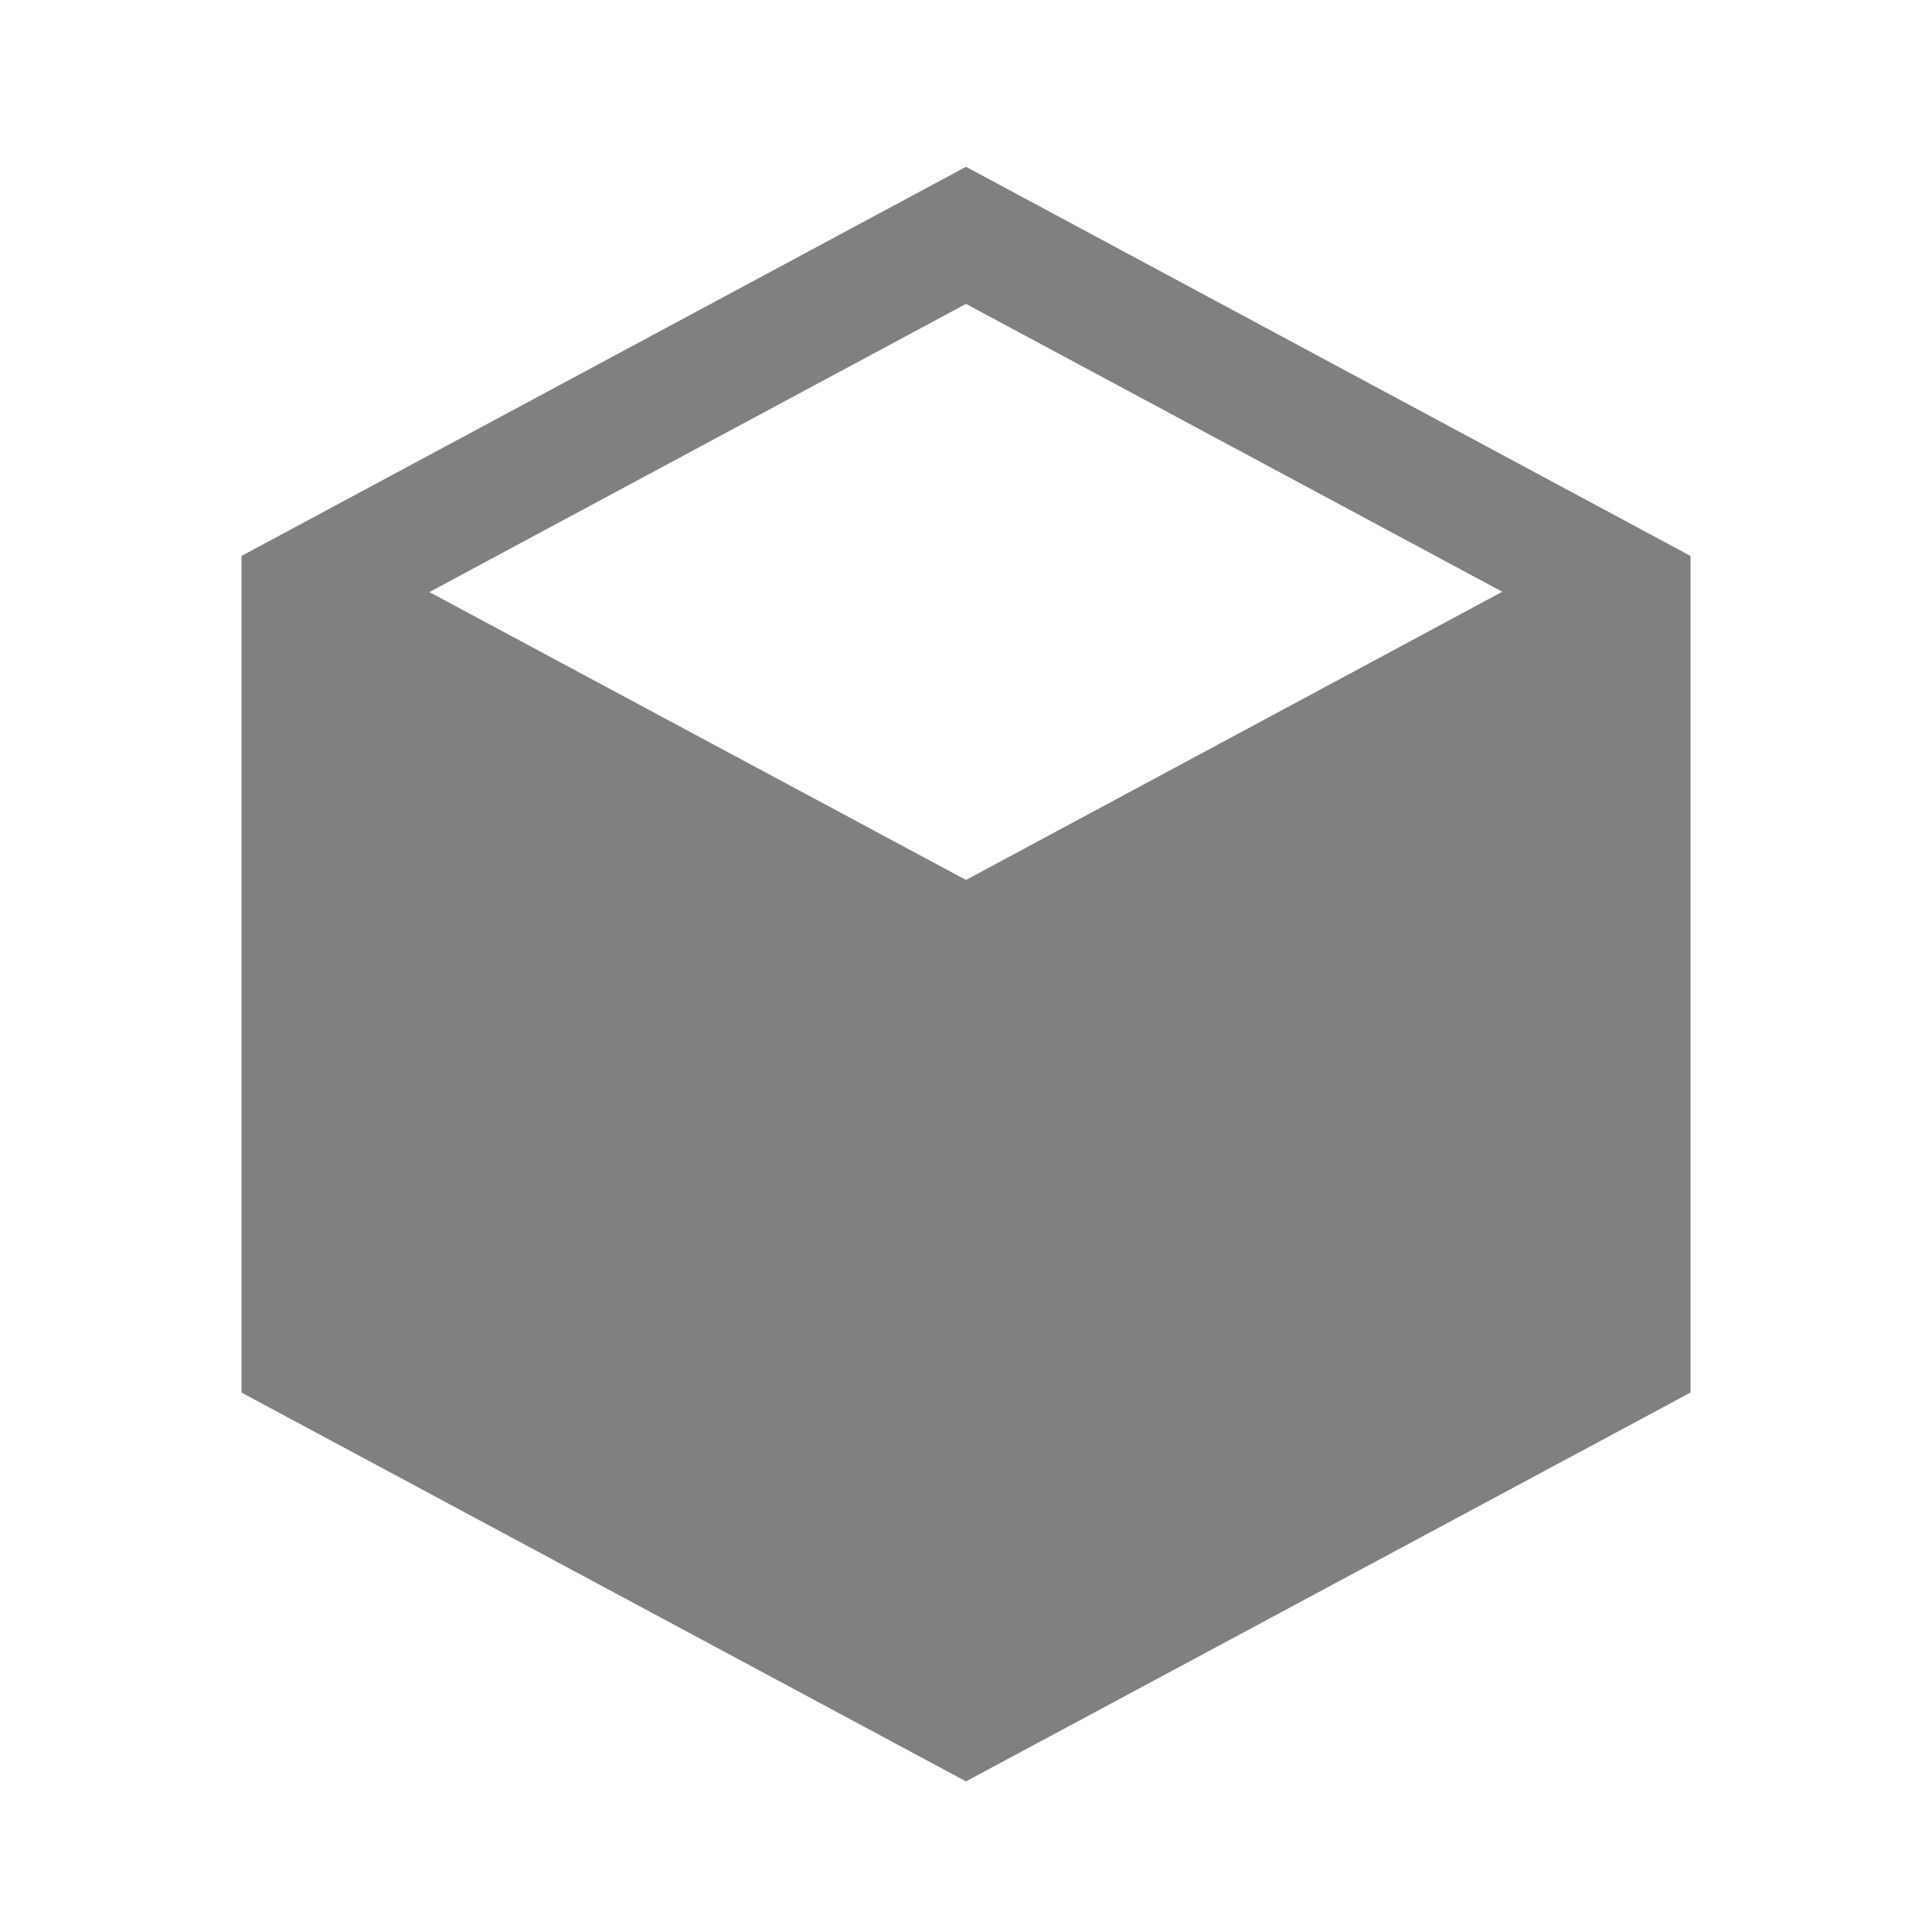
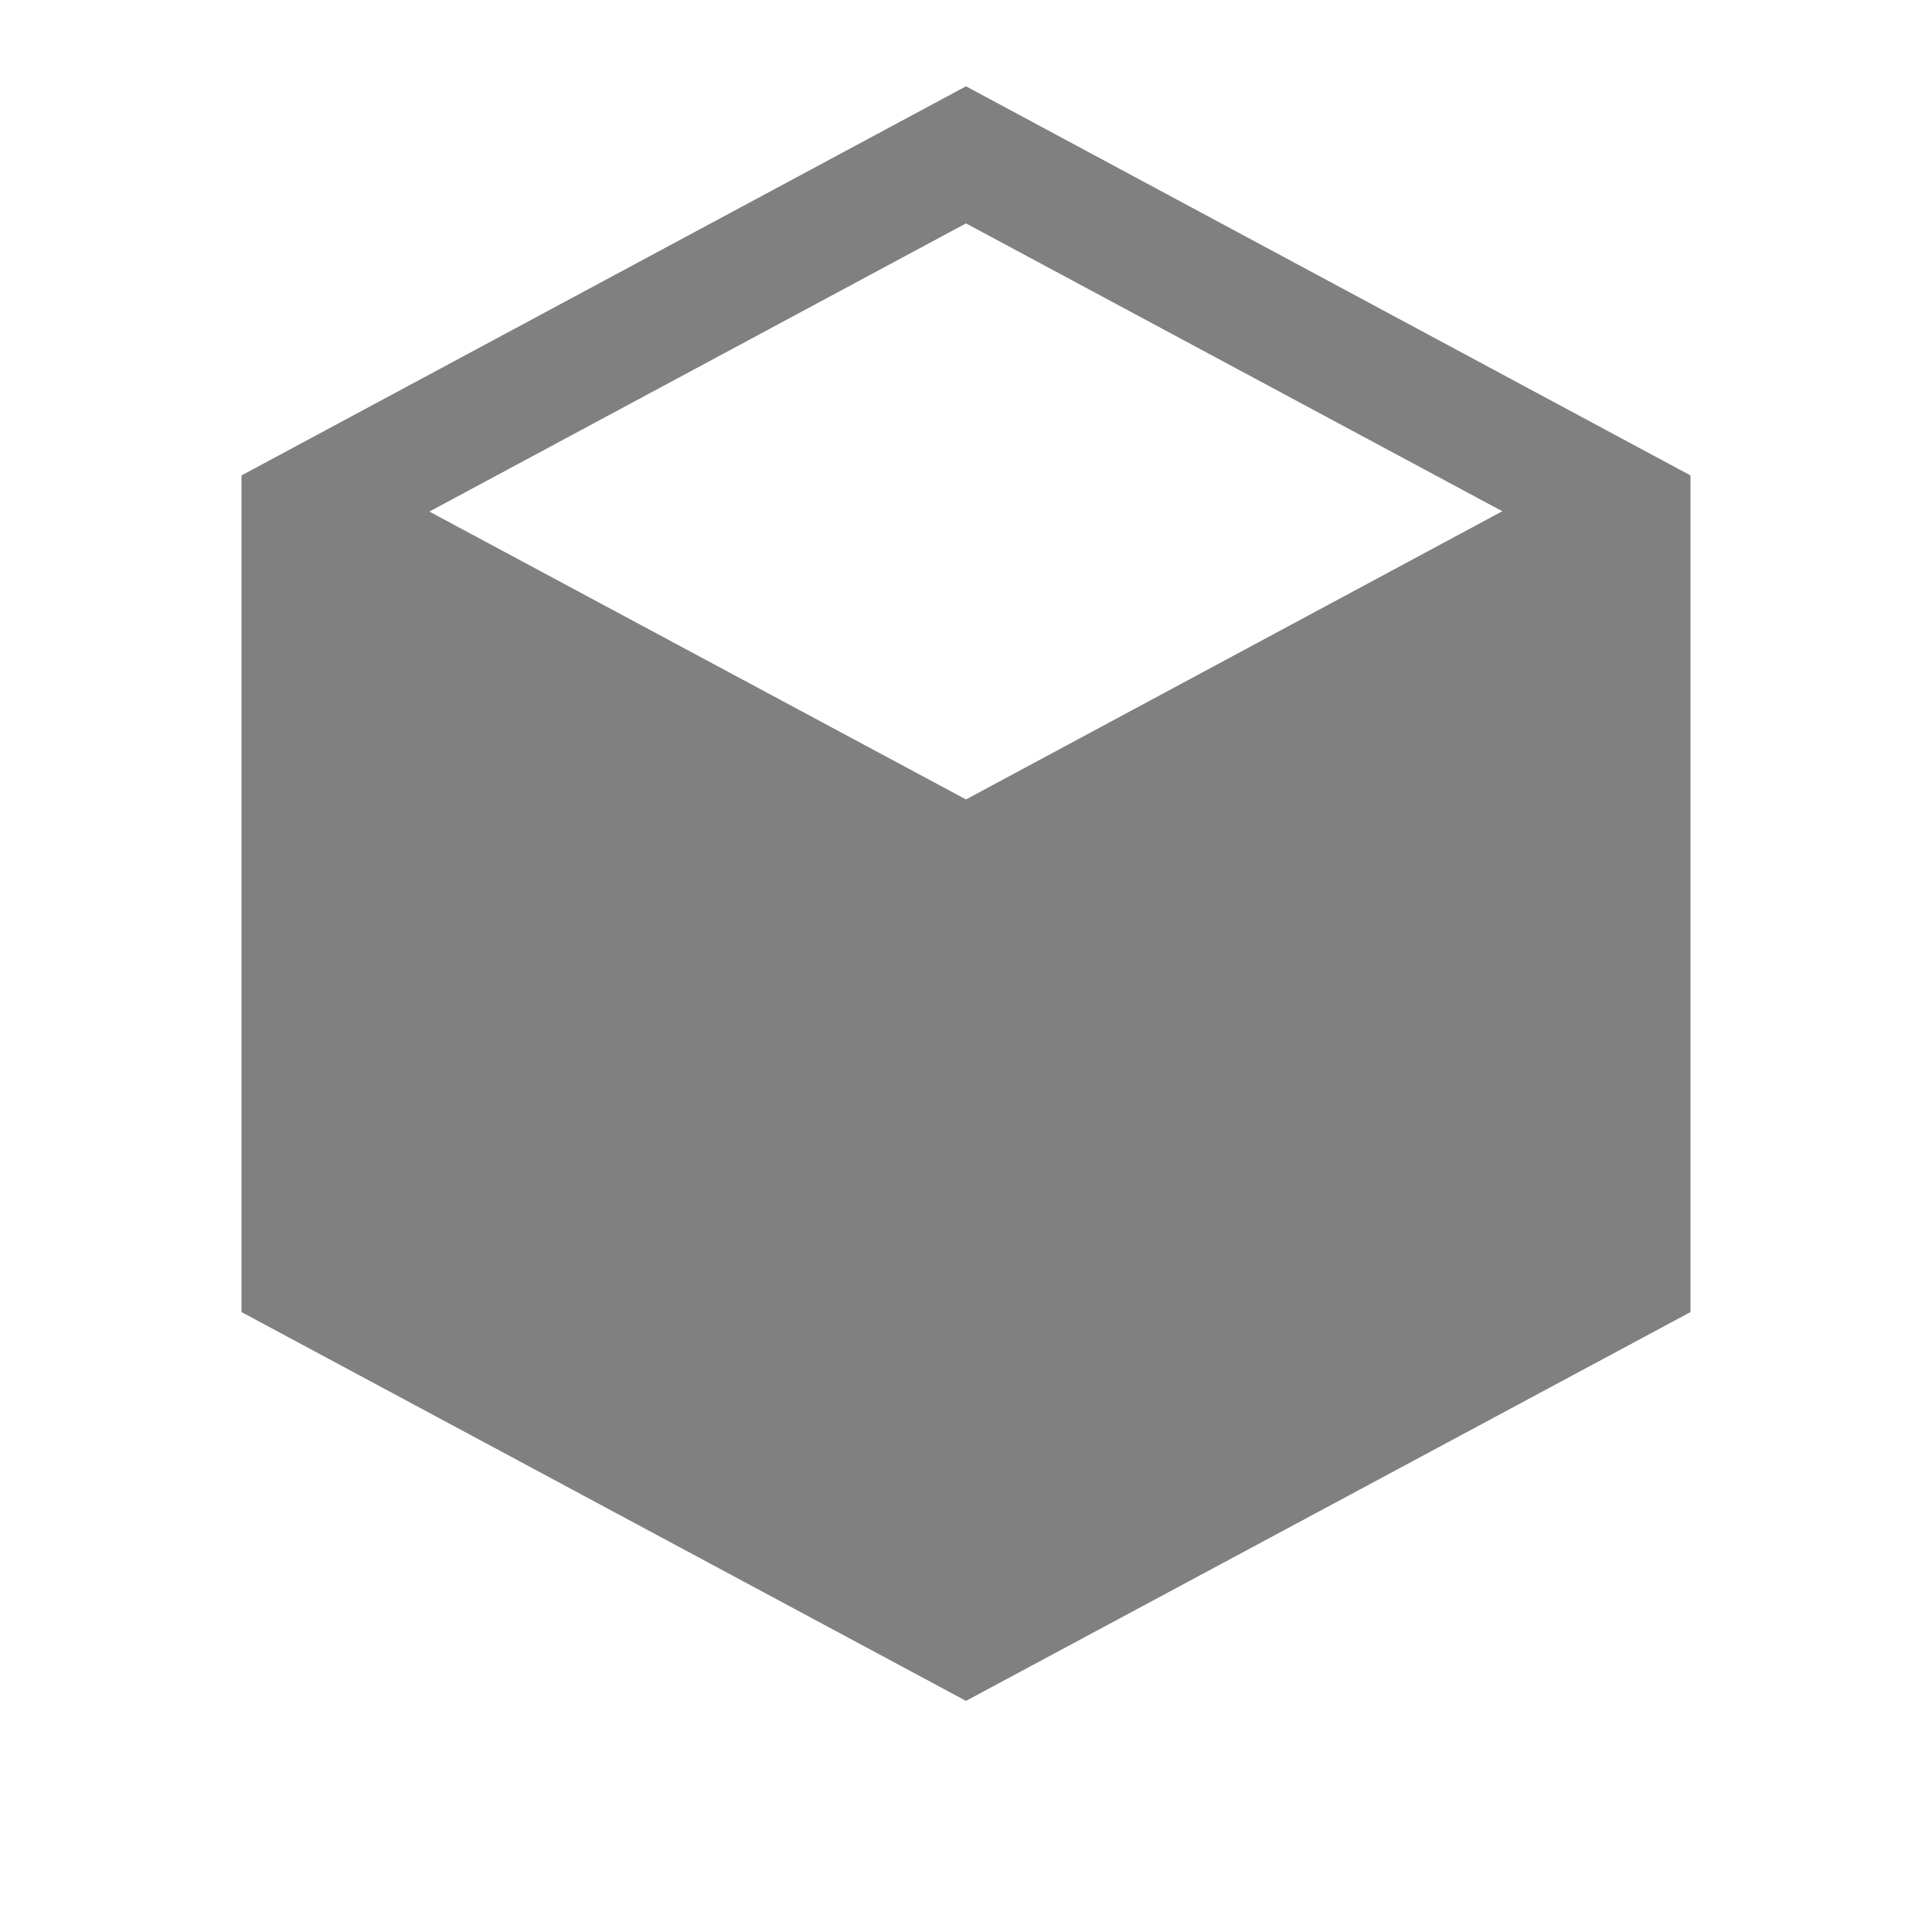
- <svg xmlns="http://www.w3.org/2000/svg" width="24" height="24" version="1.1" id="svg4">
+ <svg xmlns="http://www.w3.org/2000/svg" viewBox="0 1 24 24" width="24" height="24" version="1.1" id="svg4">
  <defs id="defs8" />
  <path id="path982" style="color:#000000;font-style:normal;font-variant:normal;font-weight:normal;font-stretch:normal;font-size:medium;line-height:normal;font-family:sans-serif;font-variant-ligatures:normal;font-variant-position:normal;font-variant-caps:normal;font-variant-numeric:normal;font-variant-alternates:normal;font-feature-settings:normal;text-indent:0;text-align:start;text-decoration:none;text-decoration-line:none;text-decoration-style:solid;text-decoration-color:#000000;letter-spacing:normal;word-spacing:normal;text-transform:none;writing-mode:lr-tb;direction:ltr;text-orientation:mixed;dominant-baseline:auto;baseline-shift:baseline;text-anchor:start;white-space:normal;shape-padding:0;clip-rule:nonzero;display:inline;overflow:visible;visibility:visible;isolation:auto;mix-blend-mode:normal;color-interpolation:sRGB;color-interpolation-filters:linearRGB;solid-color:#000000;solid-opacity:1;vector-effect:none;fill:#808080;fill-opacity:1;fill-rule:evenodd;stroke:none;stroke-width:1.5;stroke-linecap:butt;stroke-linejoin:miter;stroke-miterlimit:4;stroke-dasharray:none;stroke-dashoffset:0;stroke-opacity:1;color-rendering:auto;image-rendering:auto;shape-rendering:auto;text-rendering:auto;enable-background:accumulate" d="m 12,2.072 -9,4.834 v 10.393 l 9,4.83 9,-4.83 v -10.393 z m 0,1.703 6.662,3.576 -6.662,3.58 -6.666,-3.576 z" />
</svg>
